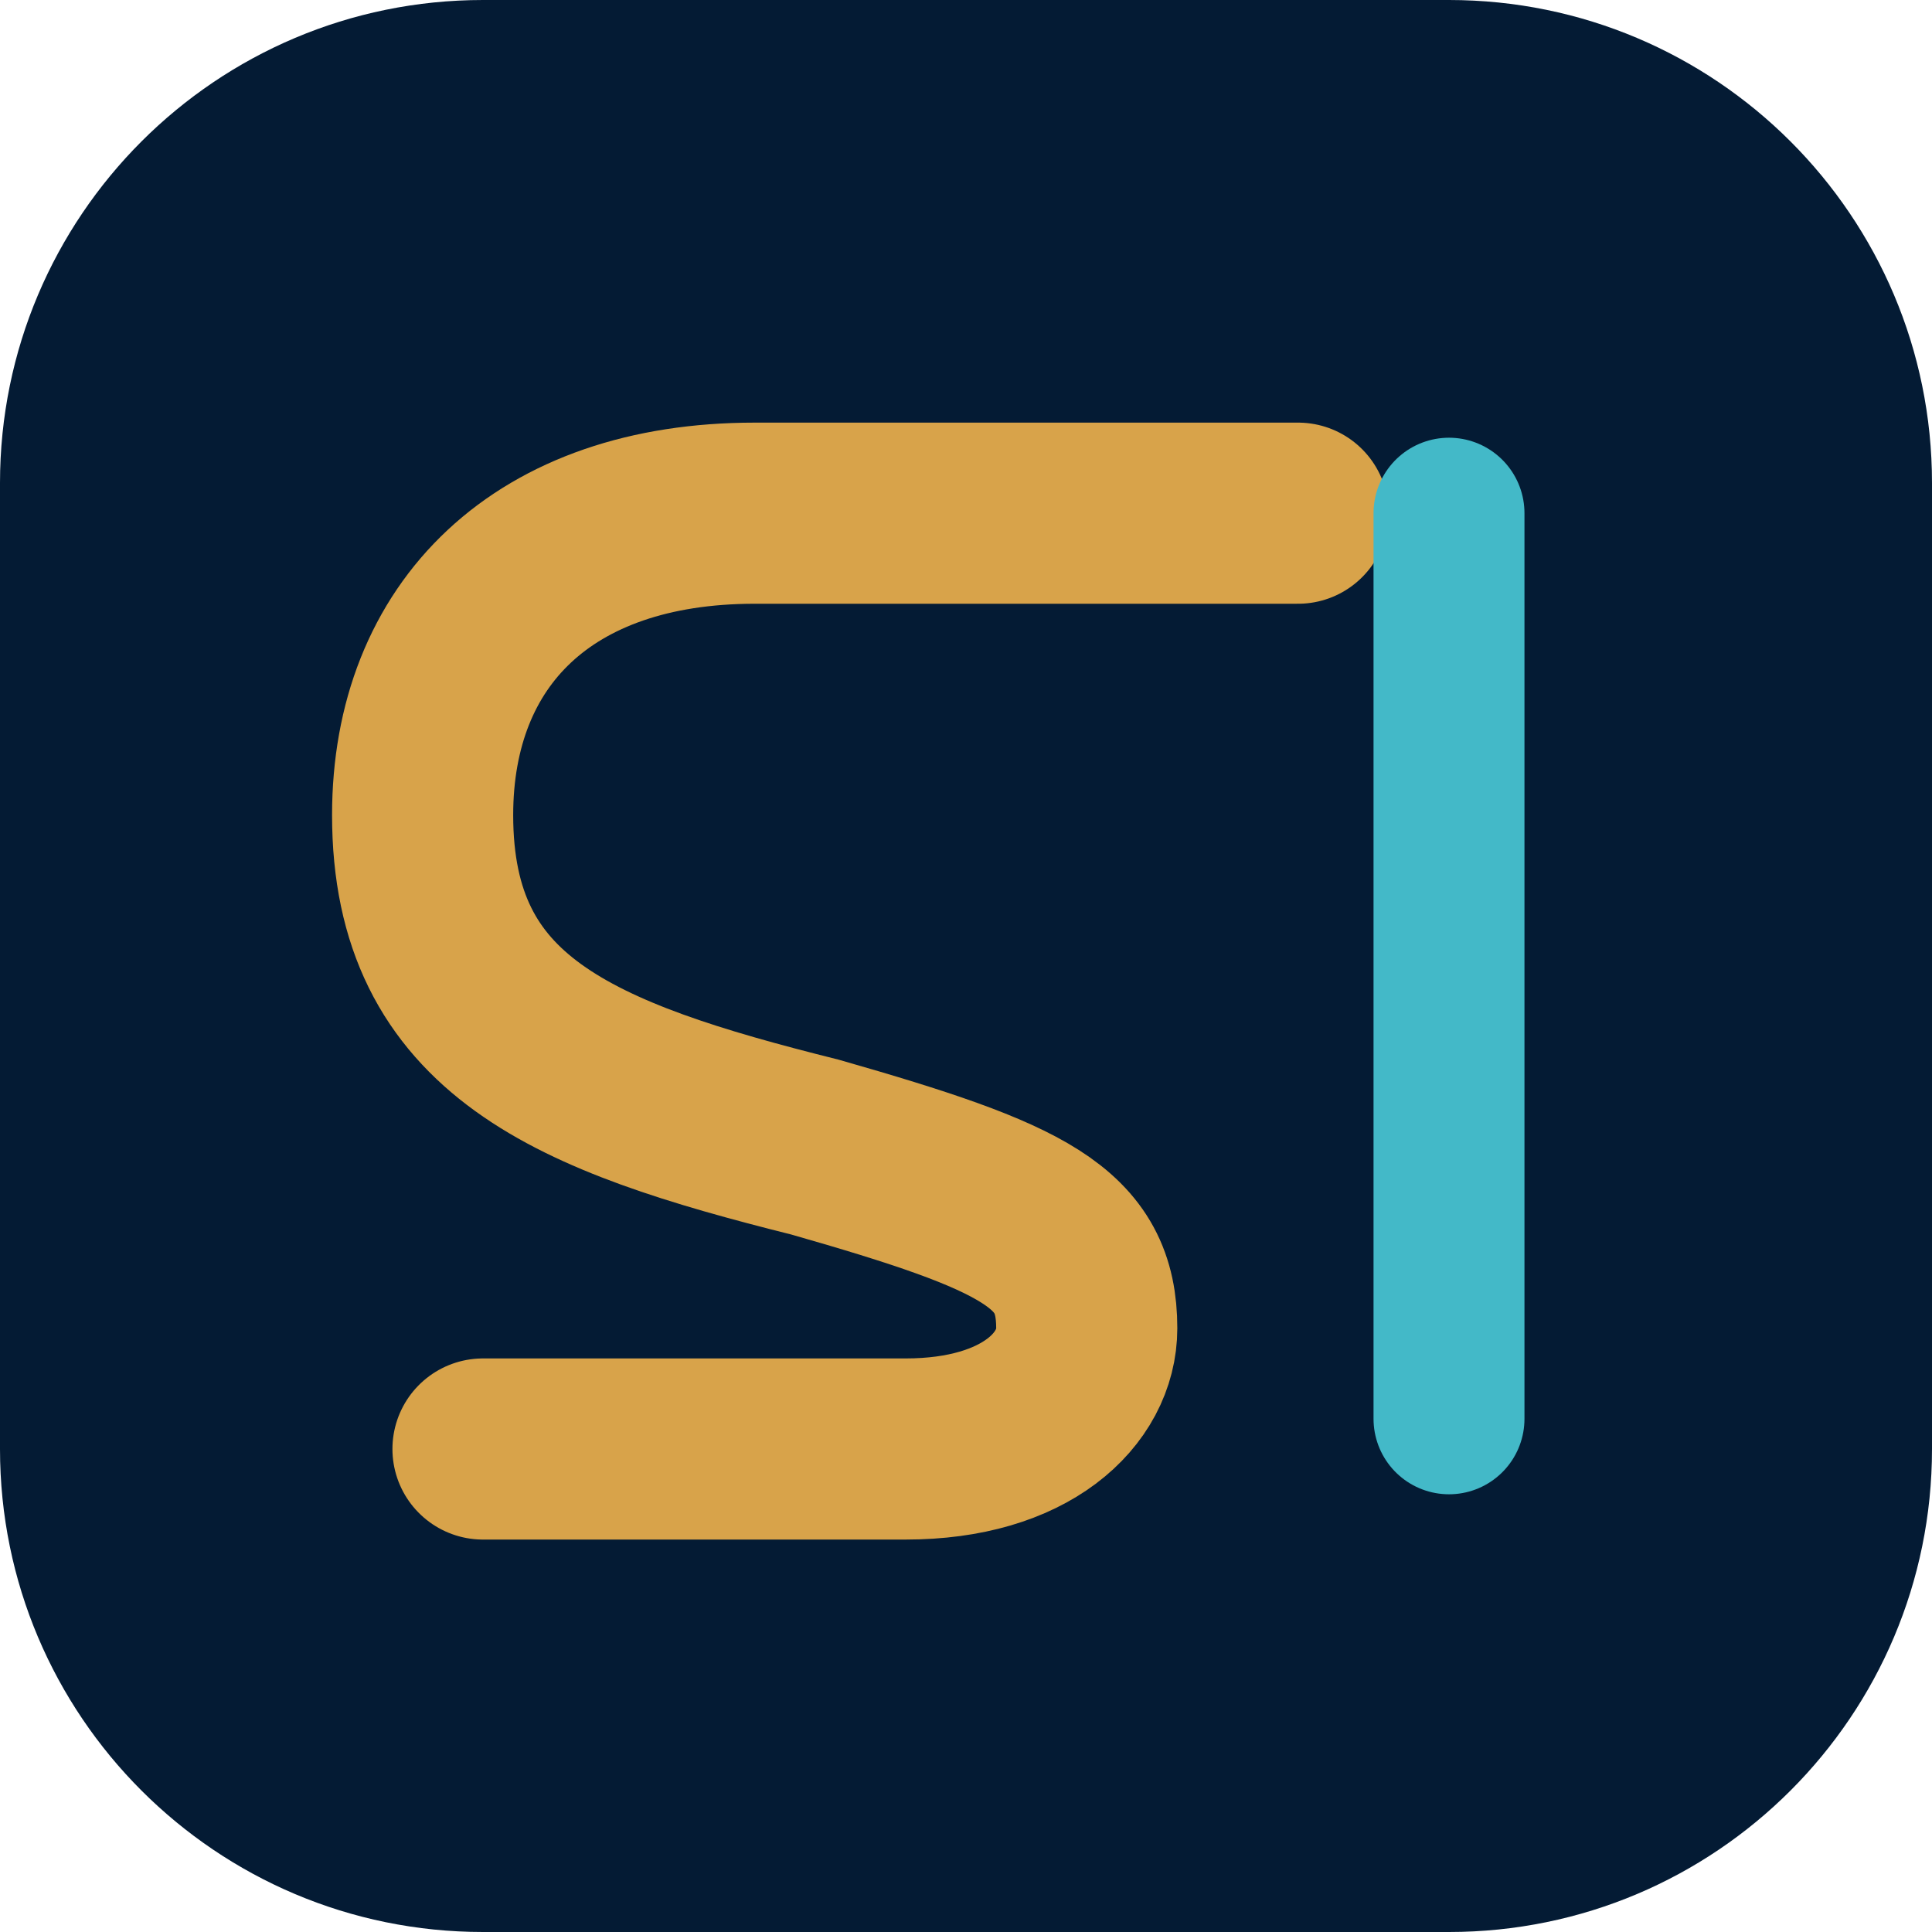
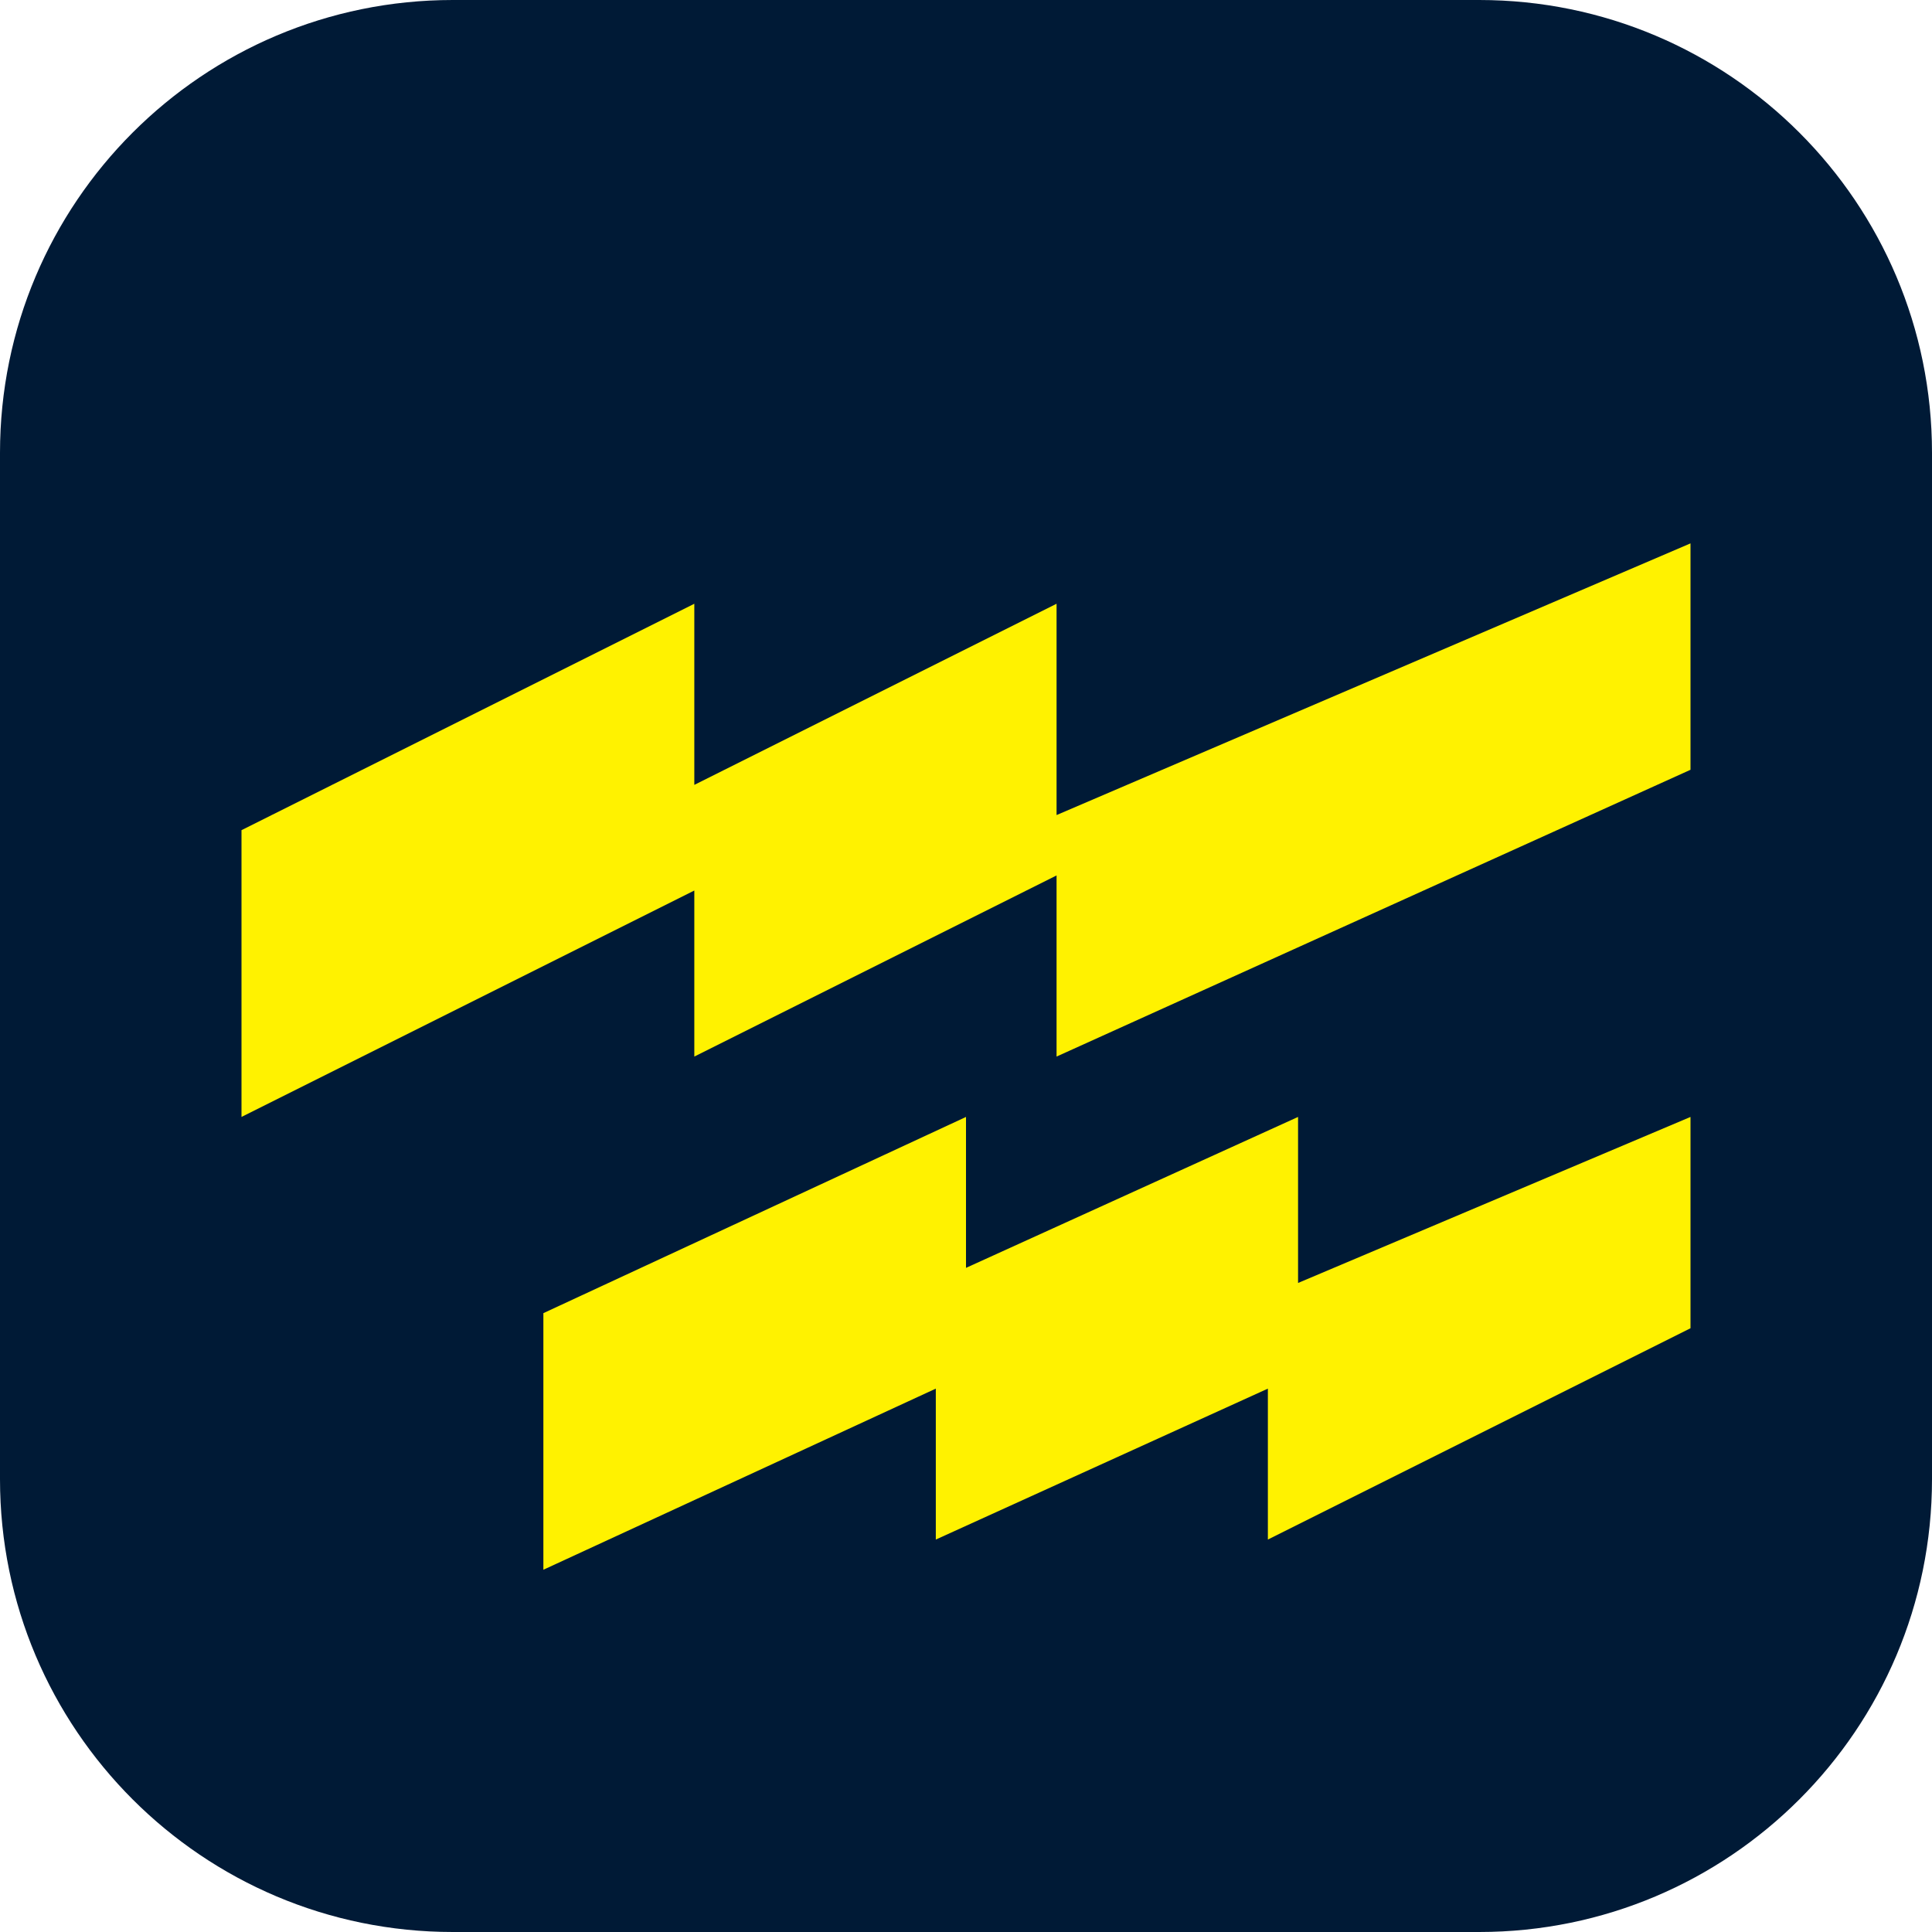
- <svg xmlns="http://www.w3.org/2000/svg" viewBox="0 0 64 64">
-   <rect width="64" height="64" rx="16" fill="#041b34" />
-   <path d="M43 17H25c-7 0-11 4-11 10 0 7 5 9 13 11 7 2 9 3 9 6 0 2-2 4-6 4H16" fill="none" stroke="#d8a34a" stroke-width="6" stroke-linecap="round" />
-   <path d="M48 17v30" stroke="#43b9c8" stroke-width="5" stroke-linecap="round" />
+ <svg xmlns="http://www.w3.org/2000/svg" viewBox="0 0 64 64" role="img" aria-label="SERILEC">
+   <rect width="64" height="64" rx="15" fill="#001a36" />
+   <path fill="#fff200" d="M8 27.5 23 20v6l12-6v7l21-9v7.5L35 35v-6l-12 6v-5.5L8 37z" />
+   <path fill="#fff200" d="M18 43.5 32 37v5l11-5v5.5L56 37v7L42 51v-5l-11 5v-5L18 52z" />
</svg>
